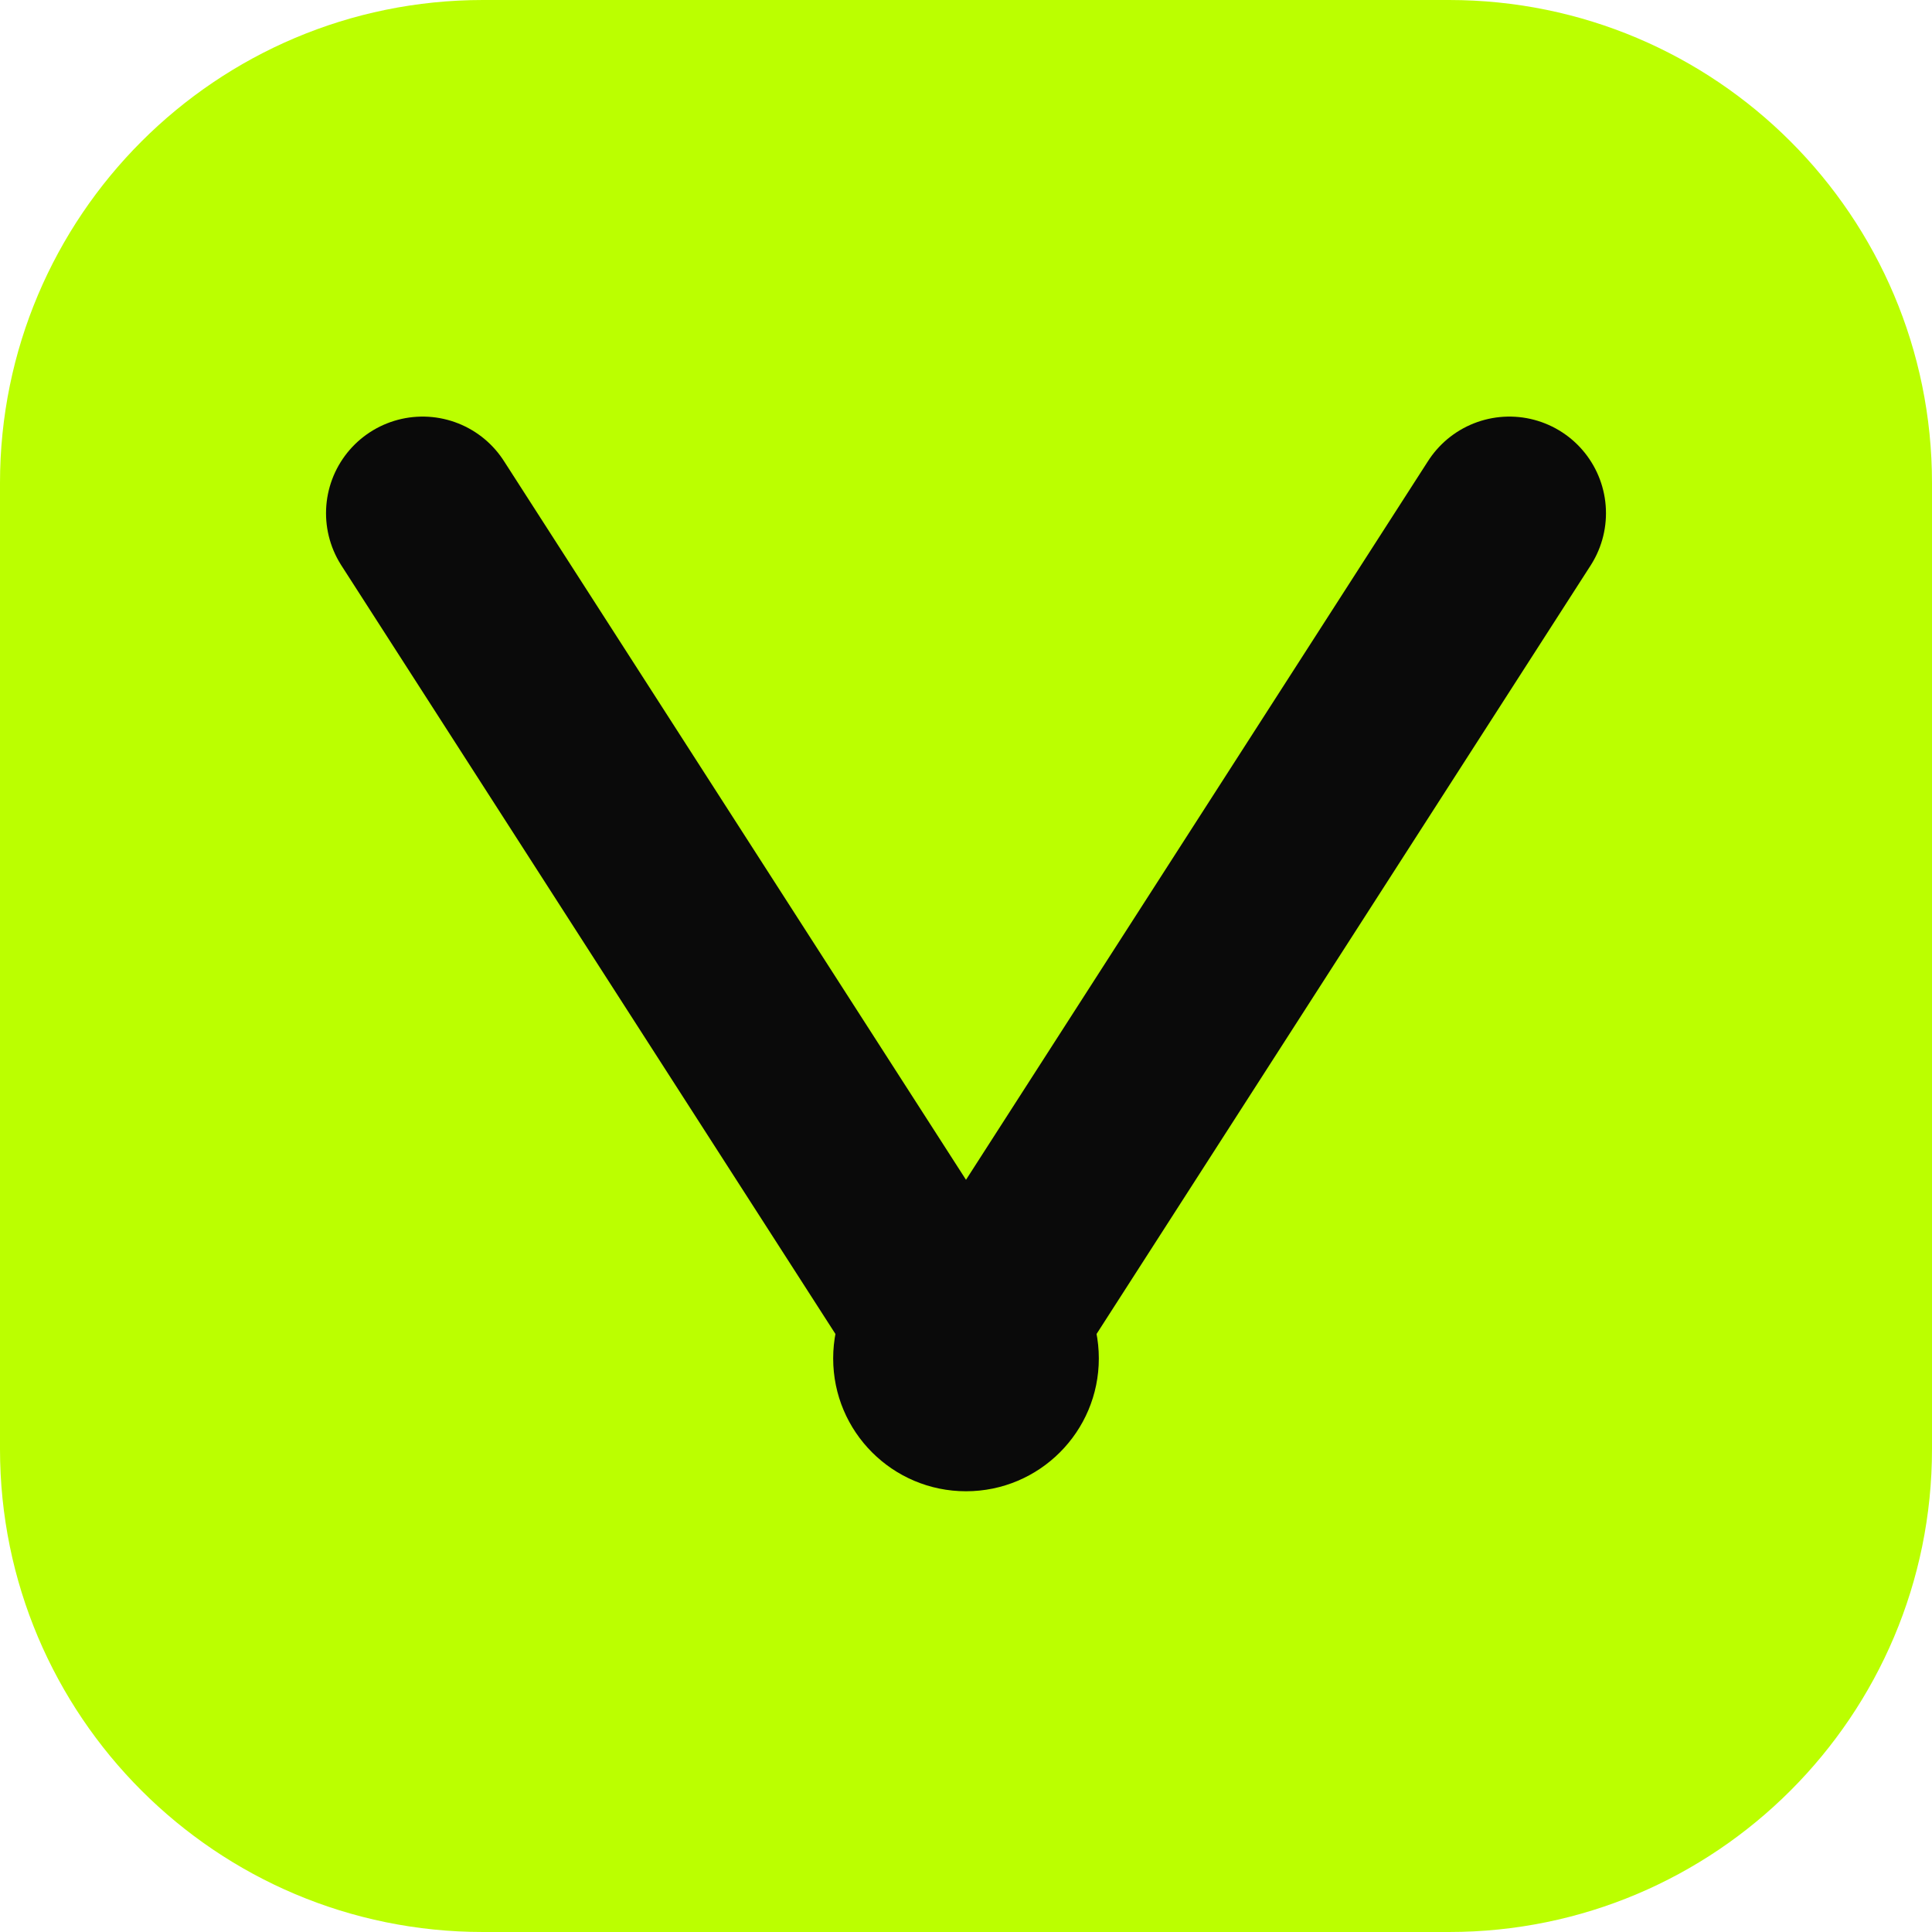
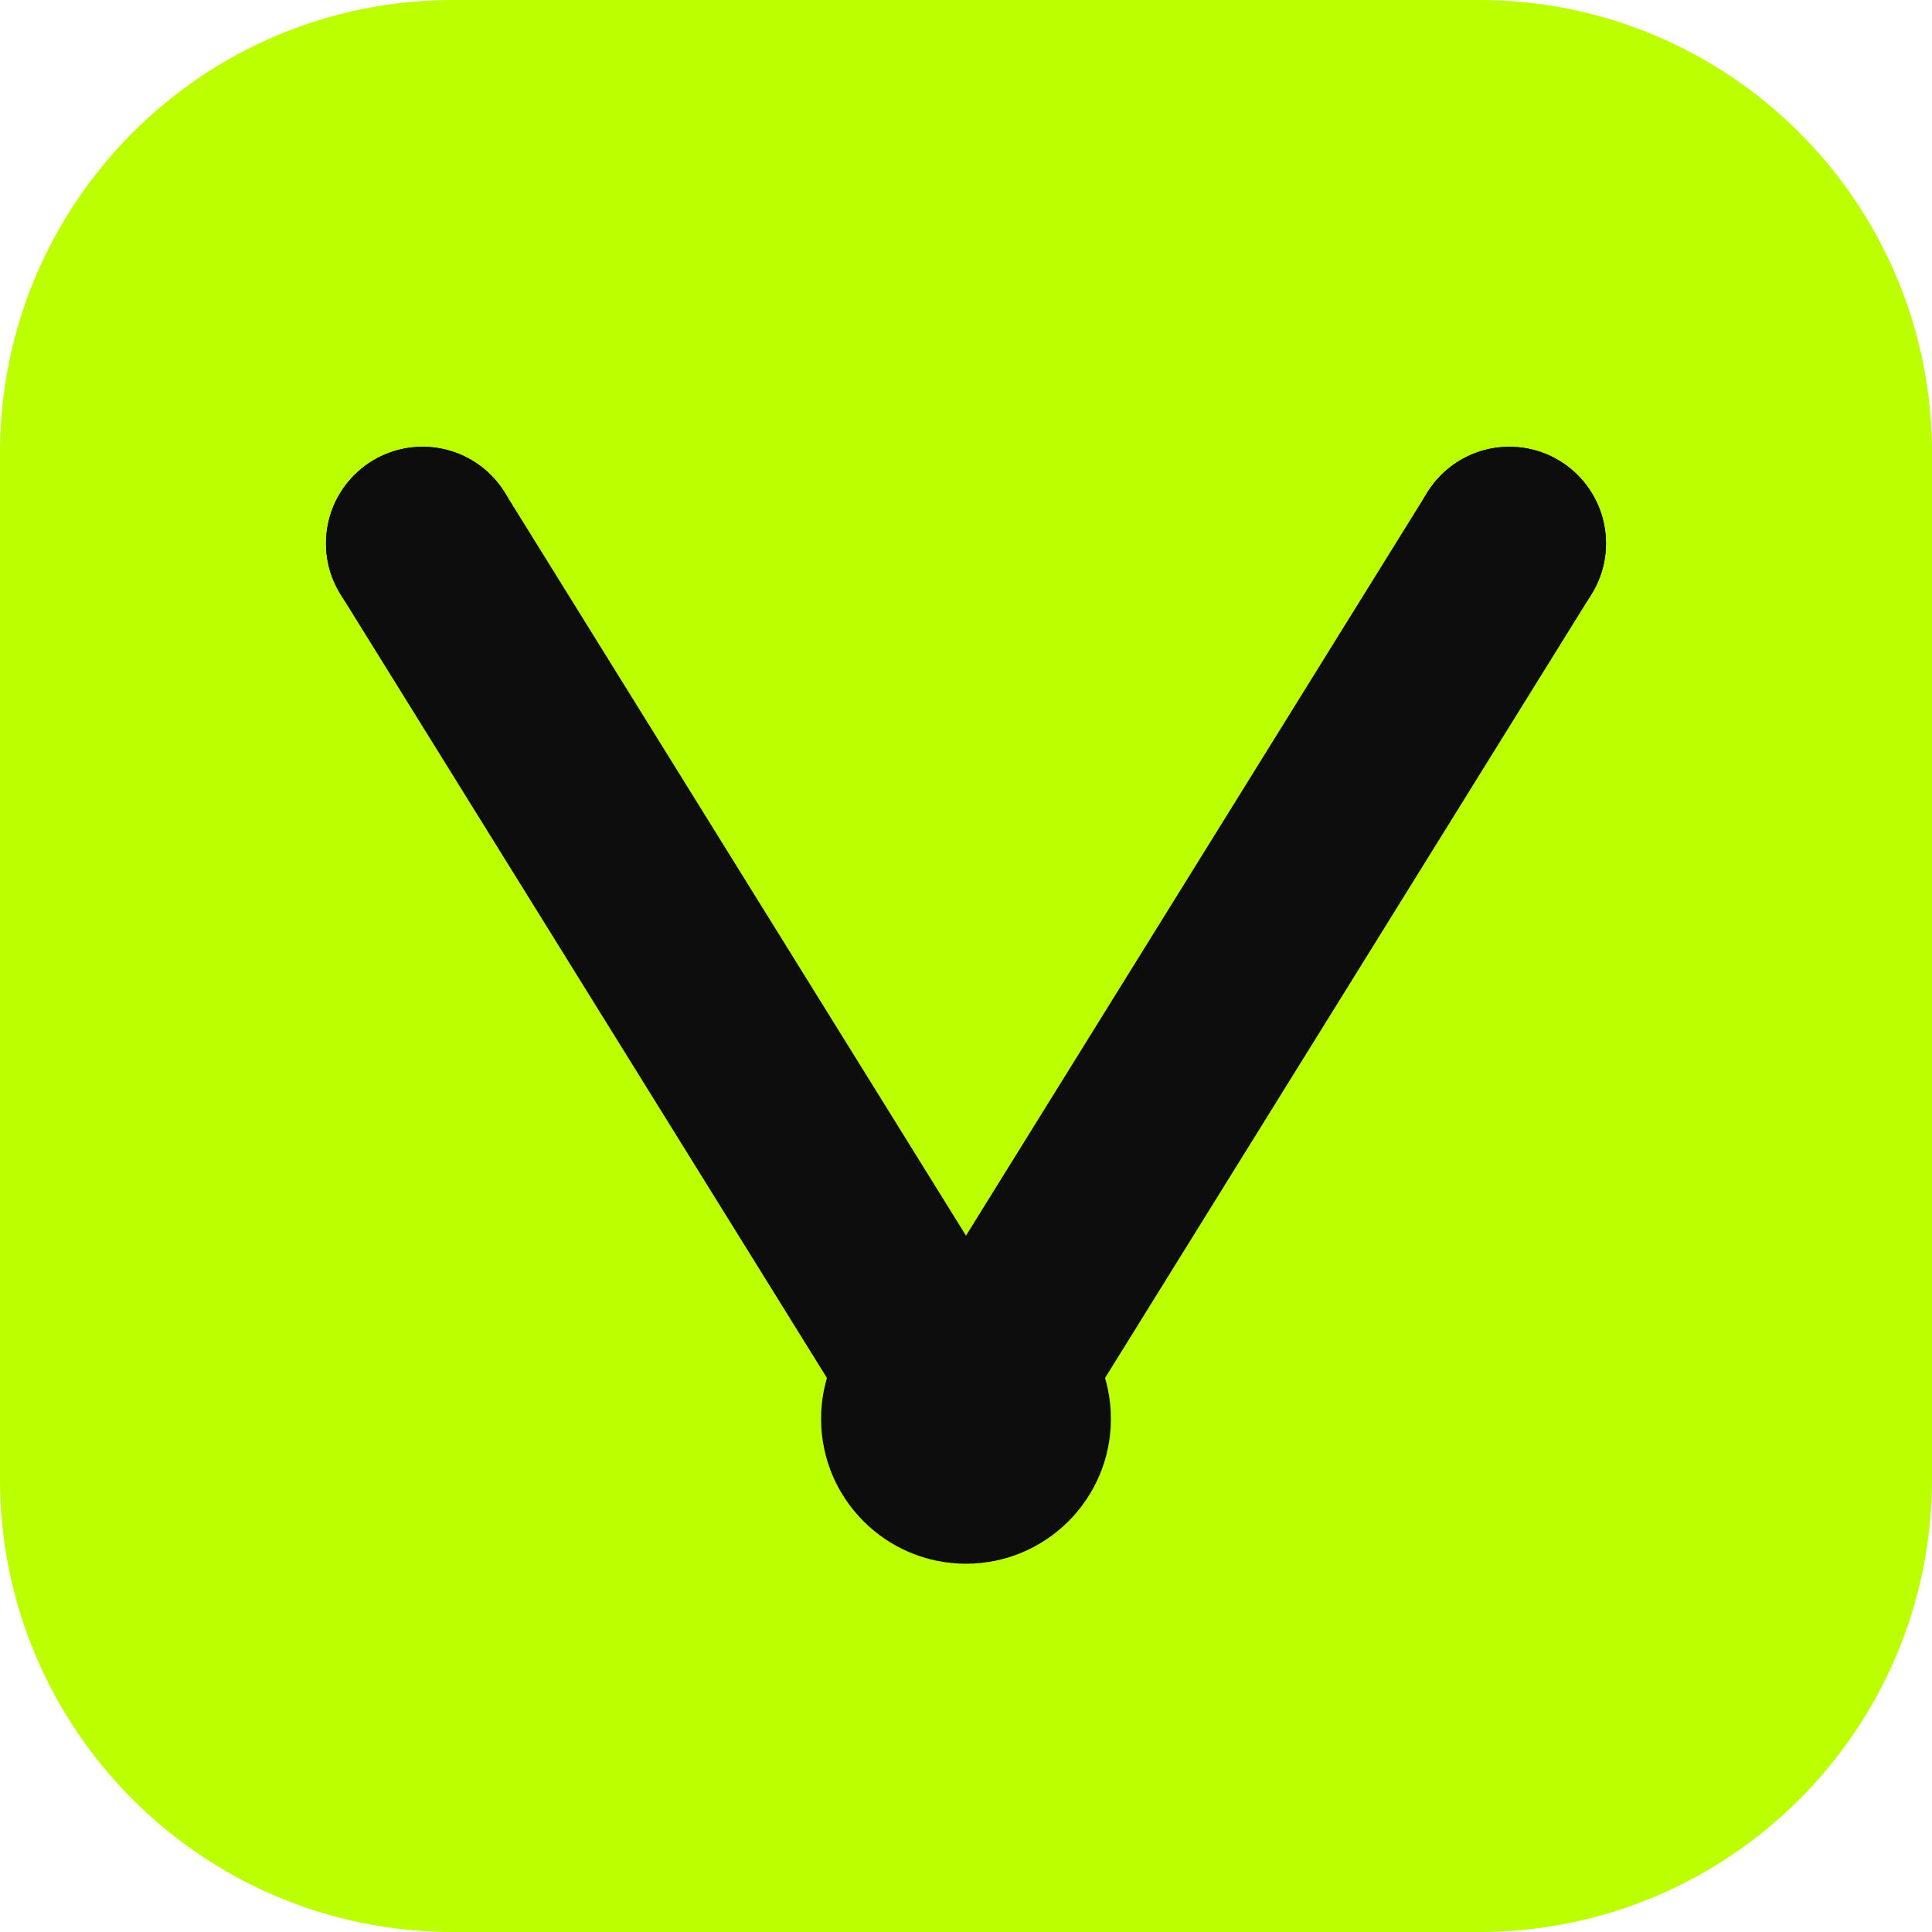
<svg xmlns="http://www.w3.org/2000/svg" viewBox="0 0 32 32" width="32" height="32">
-   <rect width="32" height="32" rx="8" fill="#BBFF00" />
-   <path d="M7 8.5 L16 22.5 L25 8.5" stroke="#0A0A0A" stroke-width="3.2" stroke-linecap="round" stroke-linejoin="round" fill="none" />
-   <circle cx="16" cy="22.5" r="2.2" fill="#0A0A0A" />
-   <circle cx="7" cy="8.5" r="1.4" fill="#0A0A0A" />
-   <circle cx="25" cy="8.5" r="1.4" fill="#0A0A0A" />
+   <rect width="32" height="32" rx="7.5" fill="#BBFF00" />
+   <line x1="7" y1="9" x2="16" y2="23.5" stroke="#0D0D0D" stroke-width="3.2" stroke-linecap="round" />
+   <line x1="25" y1="9" x2="16" y2="23.5" stroke="#0D0D0D" stroke-width="3.2" stroke-linecap="round" />
+   <circle cx="16" cy="23.5" r="2.4" fill="#0D0D0D" />
+   <circle cx="7" cy="9" r="1.6" fill="#0D0D0D" />
+   <circle cx="25" cy="9" r="1.6" fill="#0D0D0D" />
</svg>
